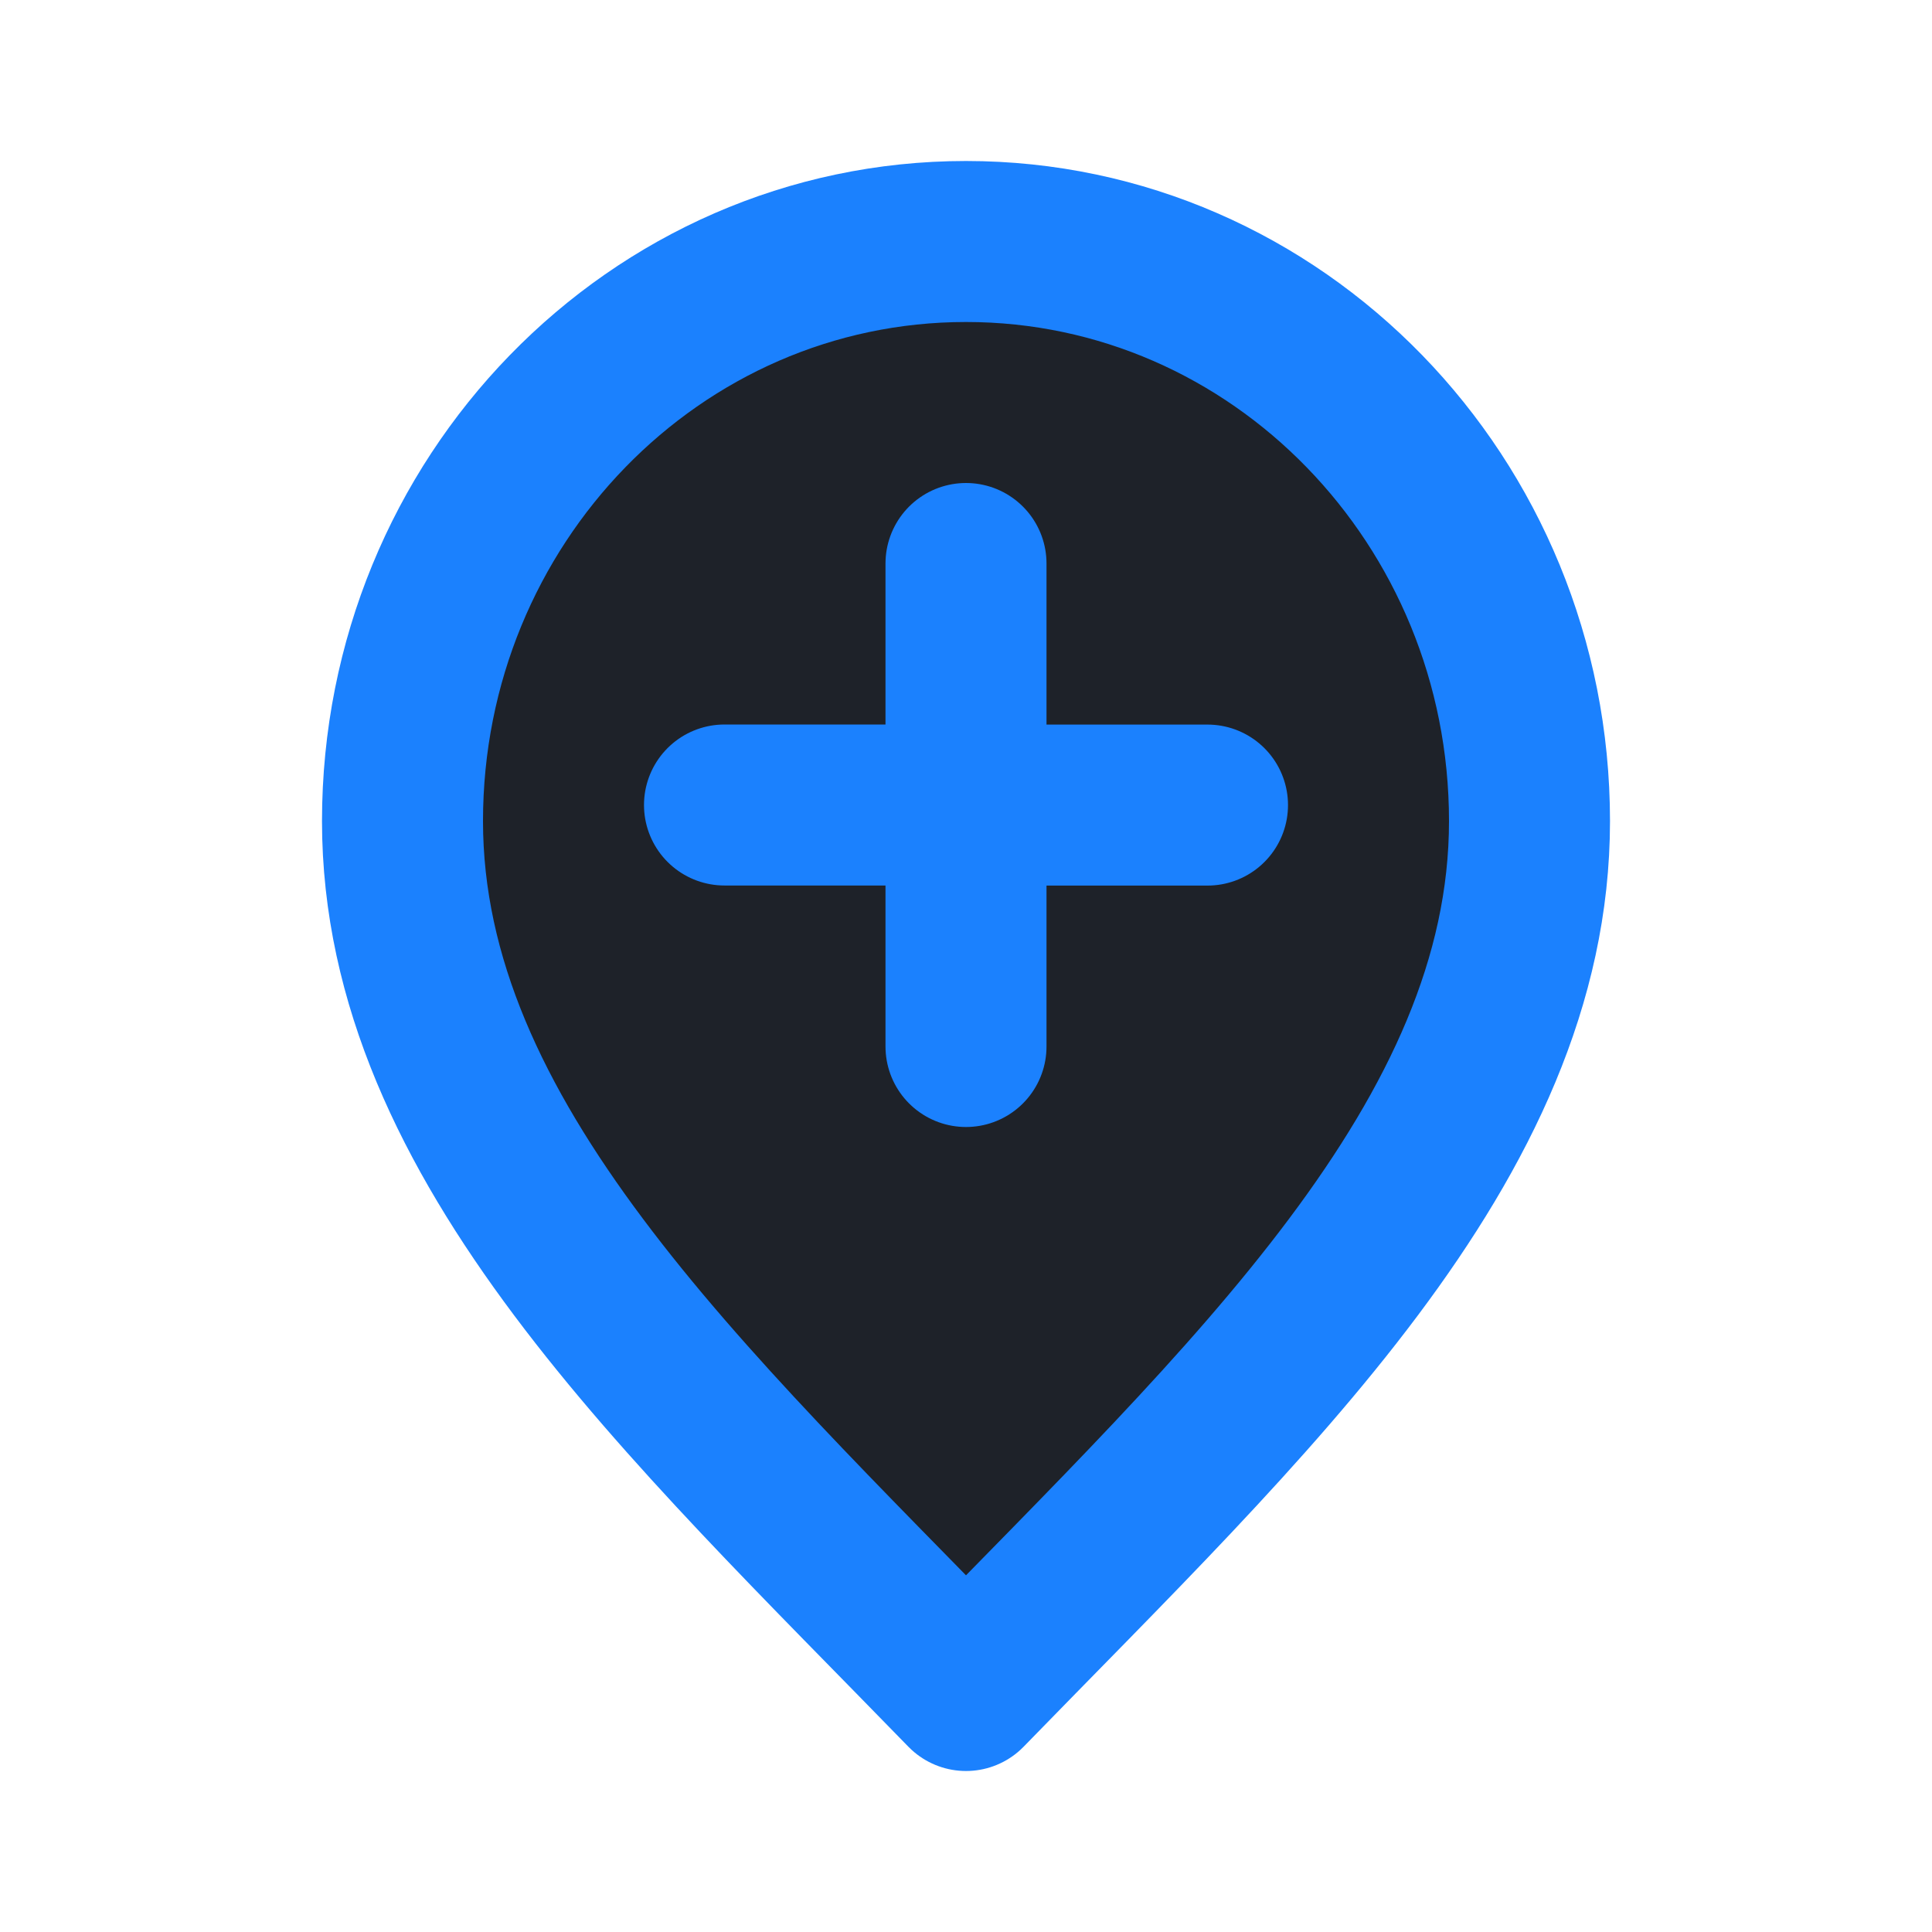
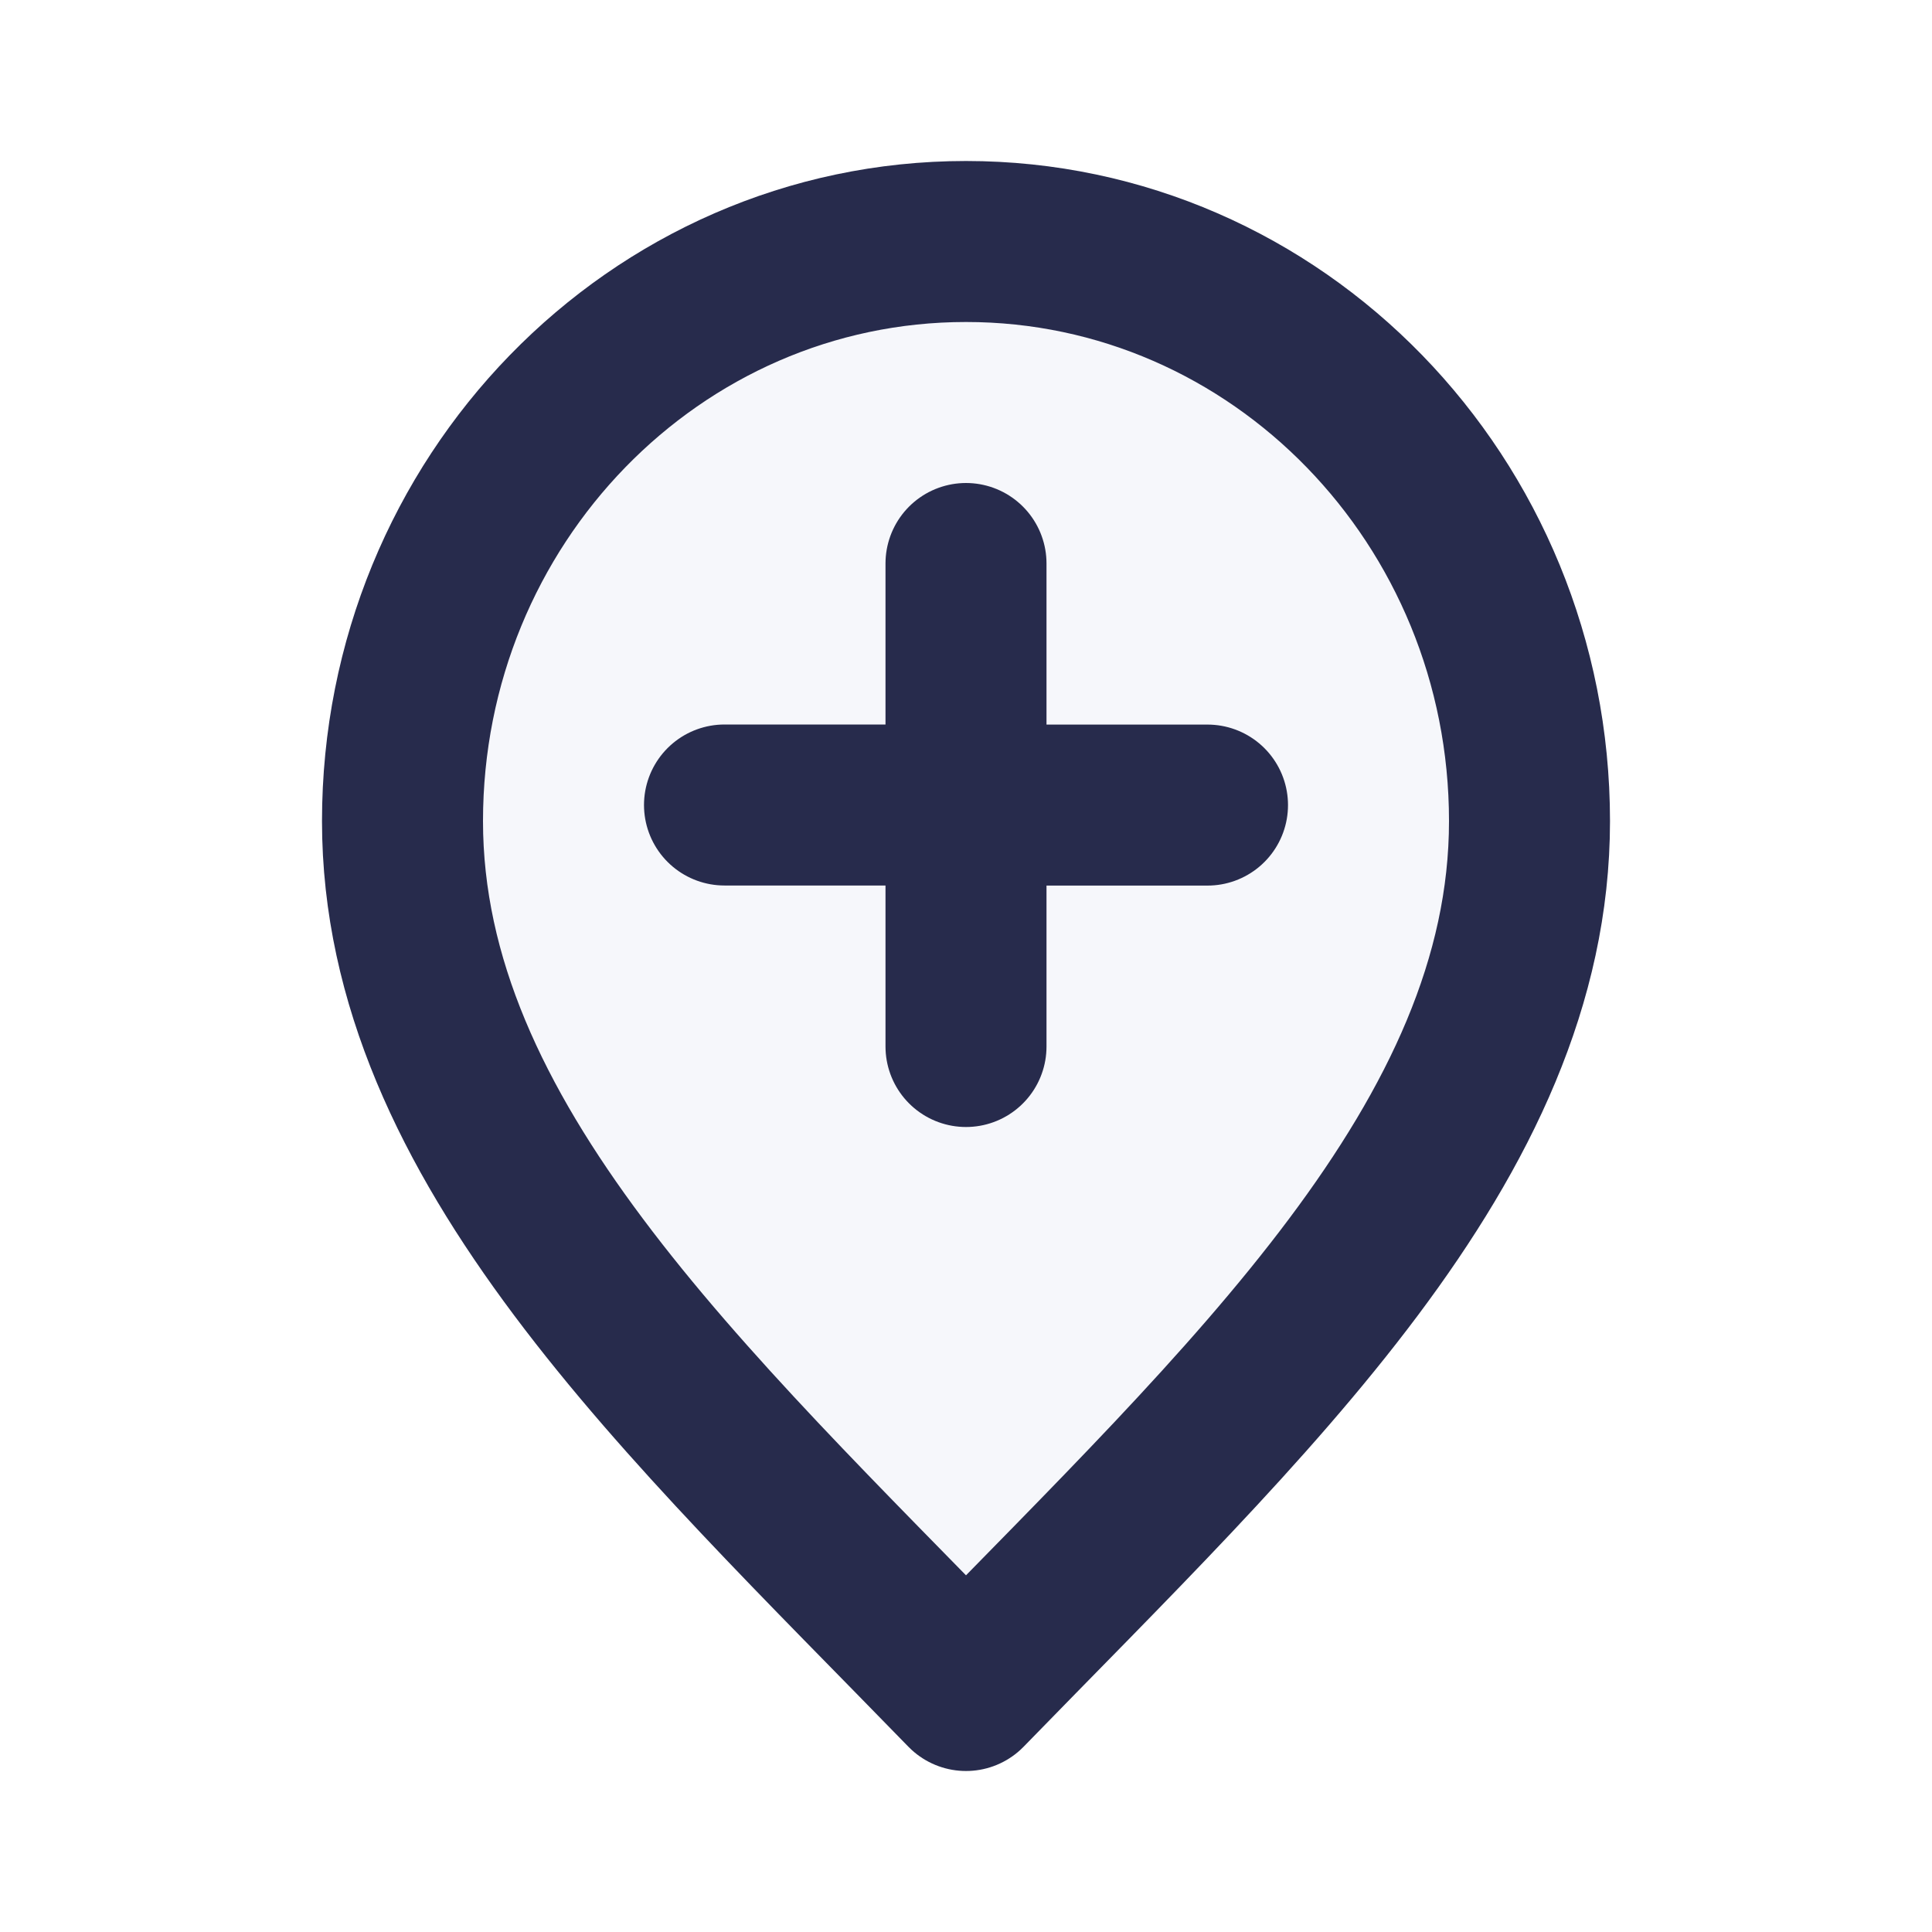
- <svg xmlns="http://www.w3.org/2000/svg" width="50px" height="50px" viewBox="0 0 24 24" fill="#1E2229">
-   <path d="M12 13V7M15 10.001L9 10M19 10.2C19 14.176 15.5 17.4 12 21C8.5 17.4 5 14.176 5 10.2C5 6.224 8.134 3 12 3C15.866 3 19 6.224 19 10.2Z" stroke="#1B81FE" stroke-width="2" stroke-linecap="round" stroke-linejoin="round" />
+ <svg xmlns="http://www.w3.org/2000/svg" width="50px" height="50px" viewBox="0 0 24 24" fill="#F6F7FB">
+   <path d="M12 13V7M15 10.001L9 10M19 10.2C19 14.176 15.5 17.4 12 21C8.5 17.4 5 14.176 5 10.2C5 6.224 8.134 3 12 3C15.866 3 19 6.224 19 10.2Z" stroke="#272B4C" stroke-width="2" stroke-linecap="round" stroke-linejoin="round" />
</svg>
